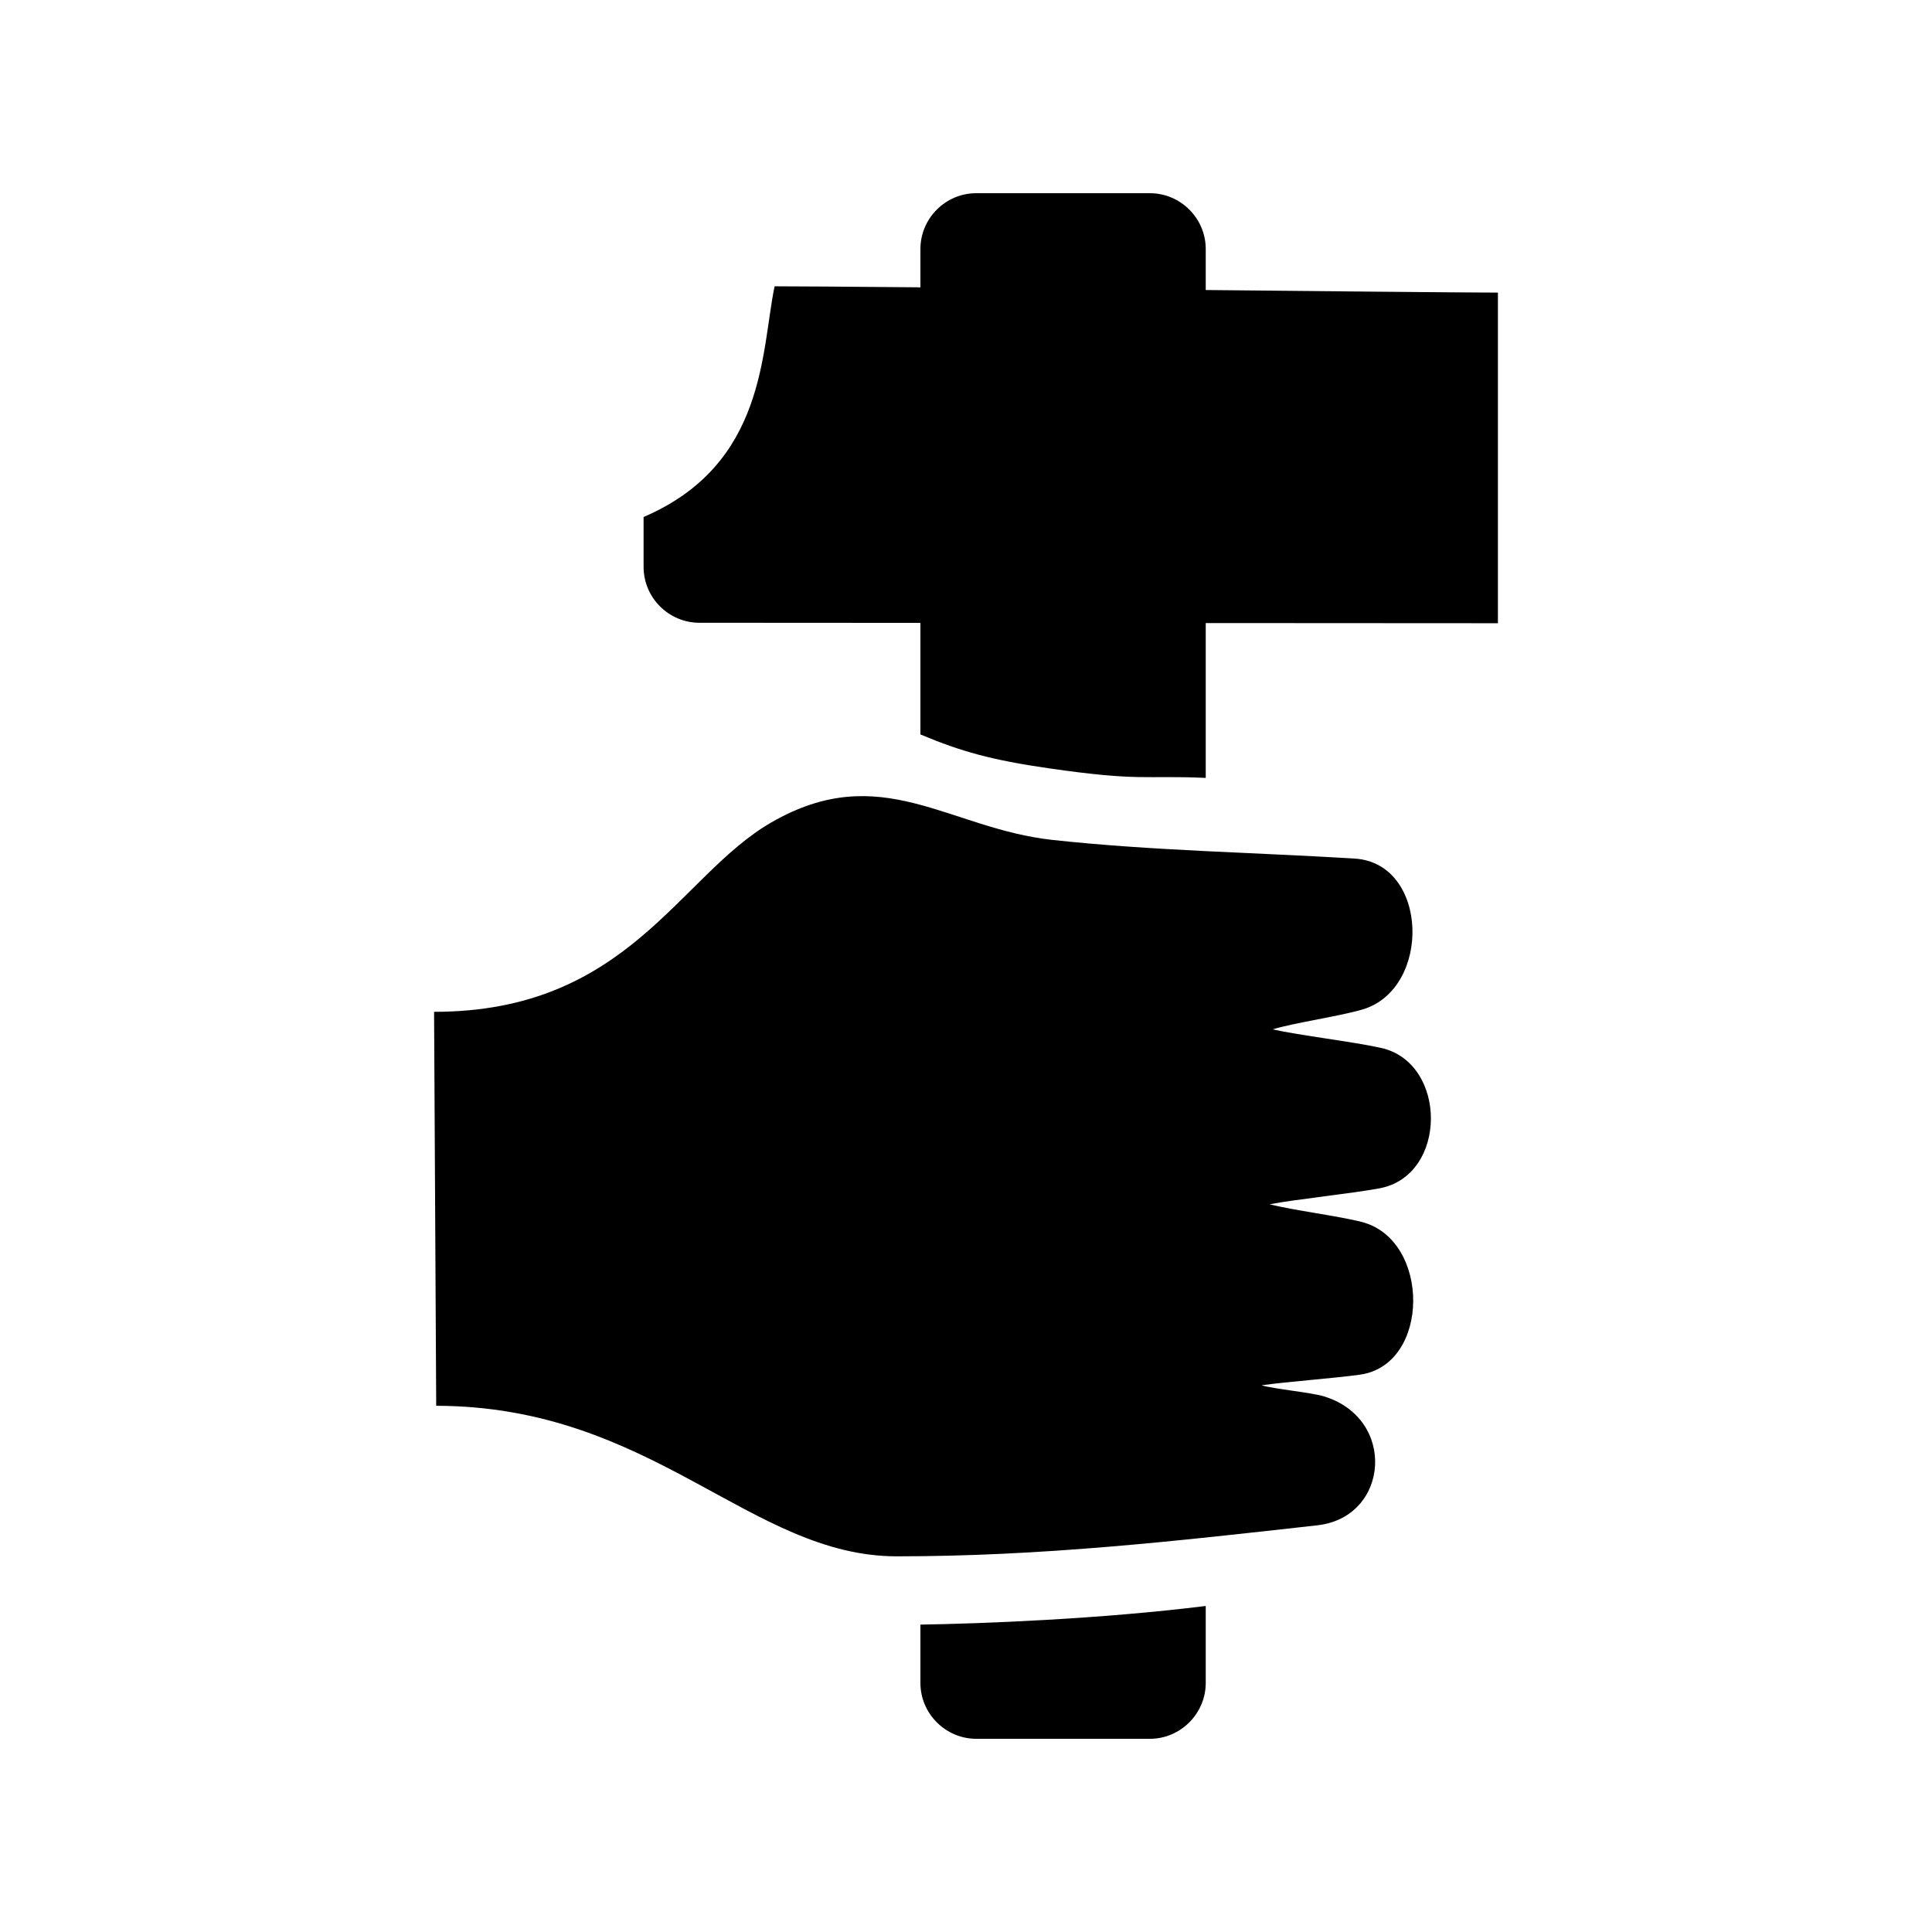
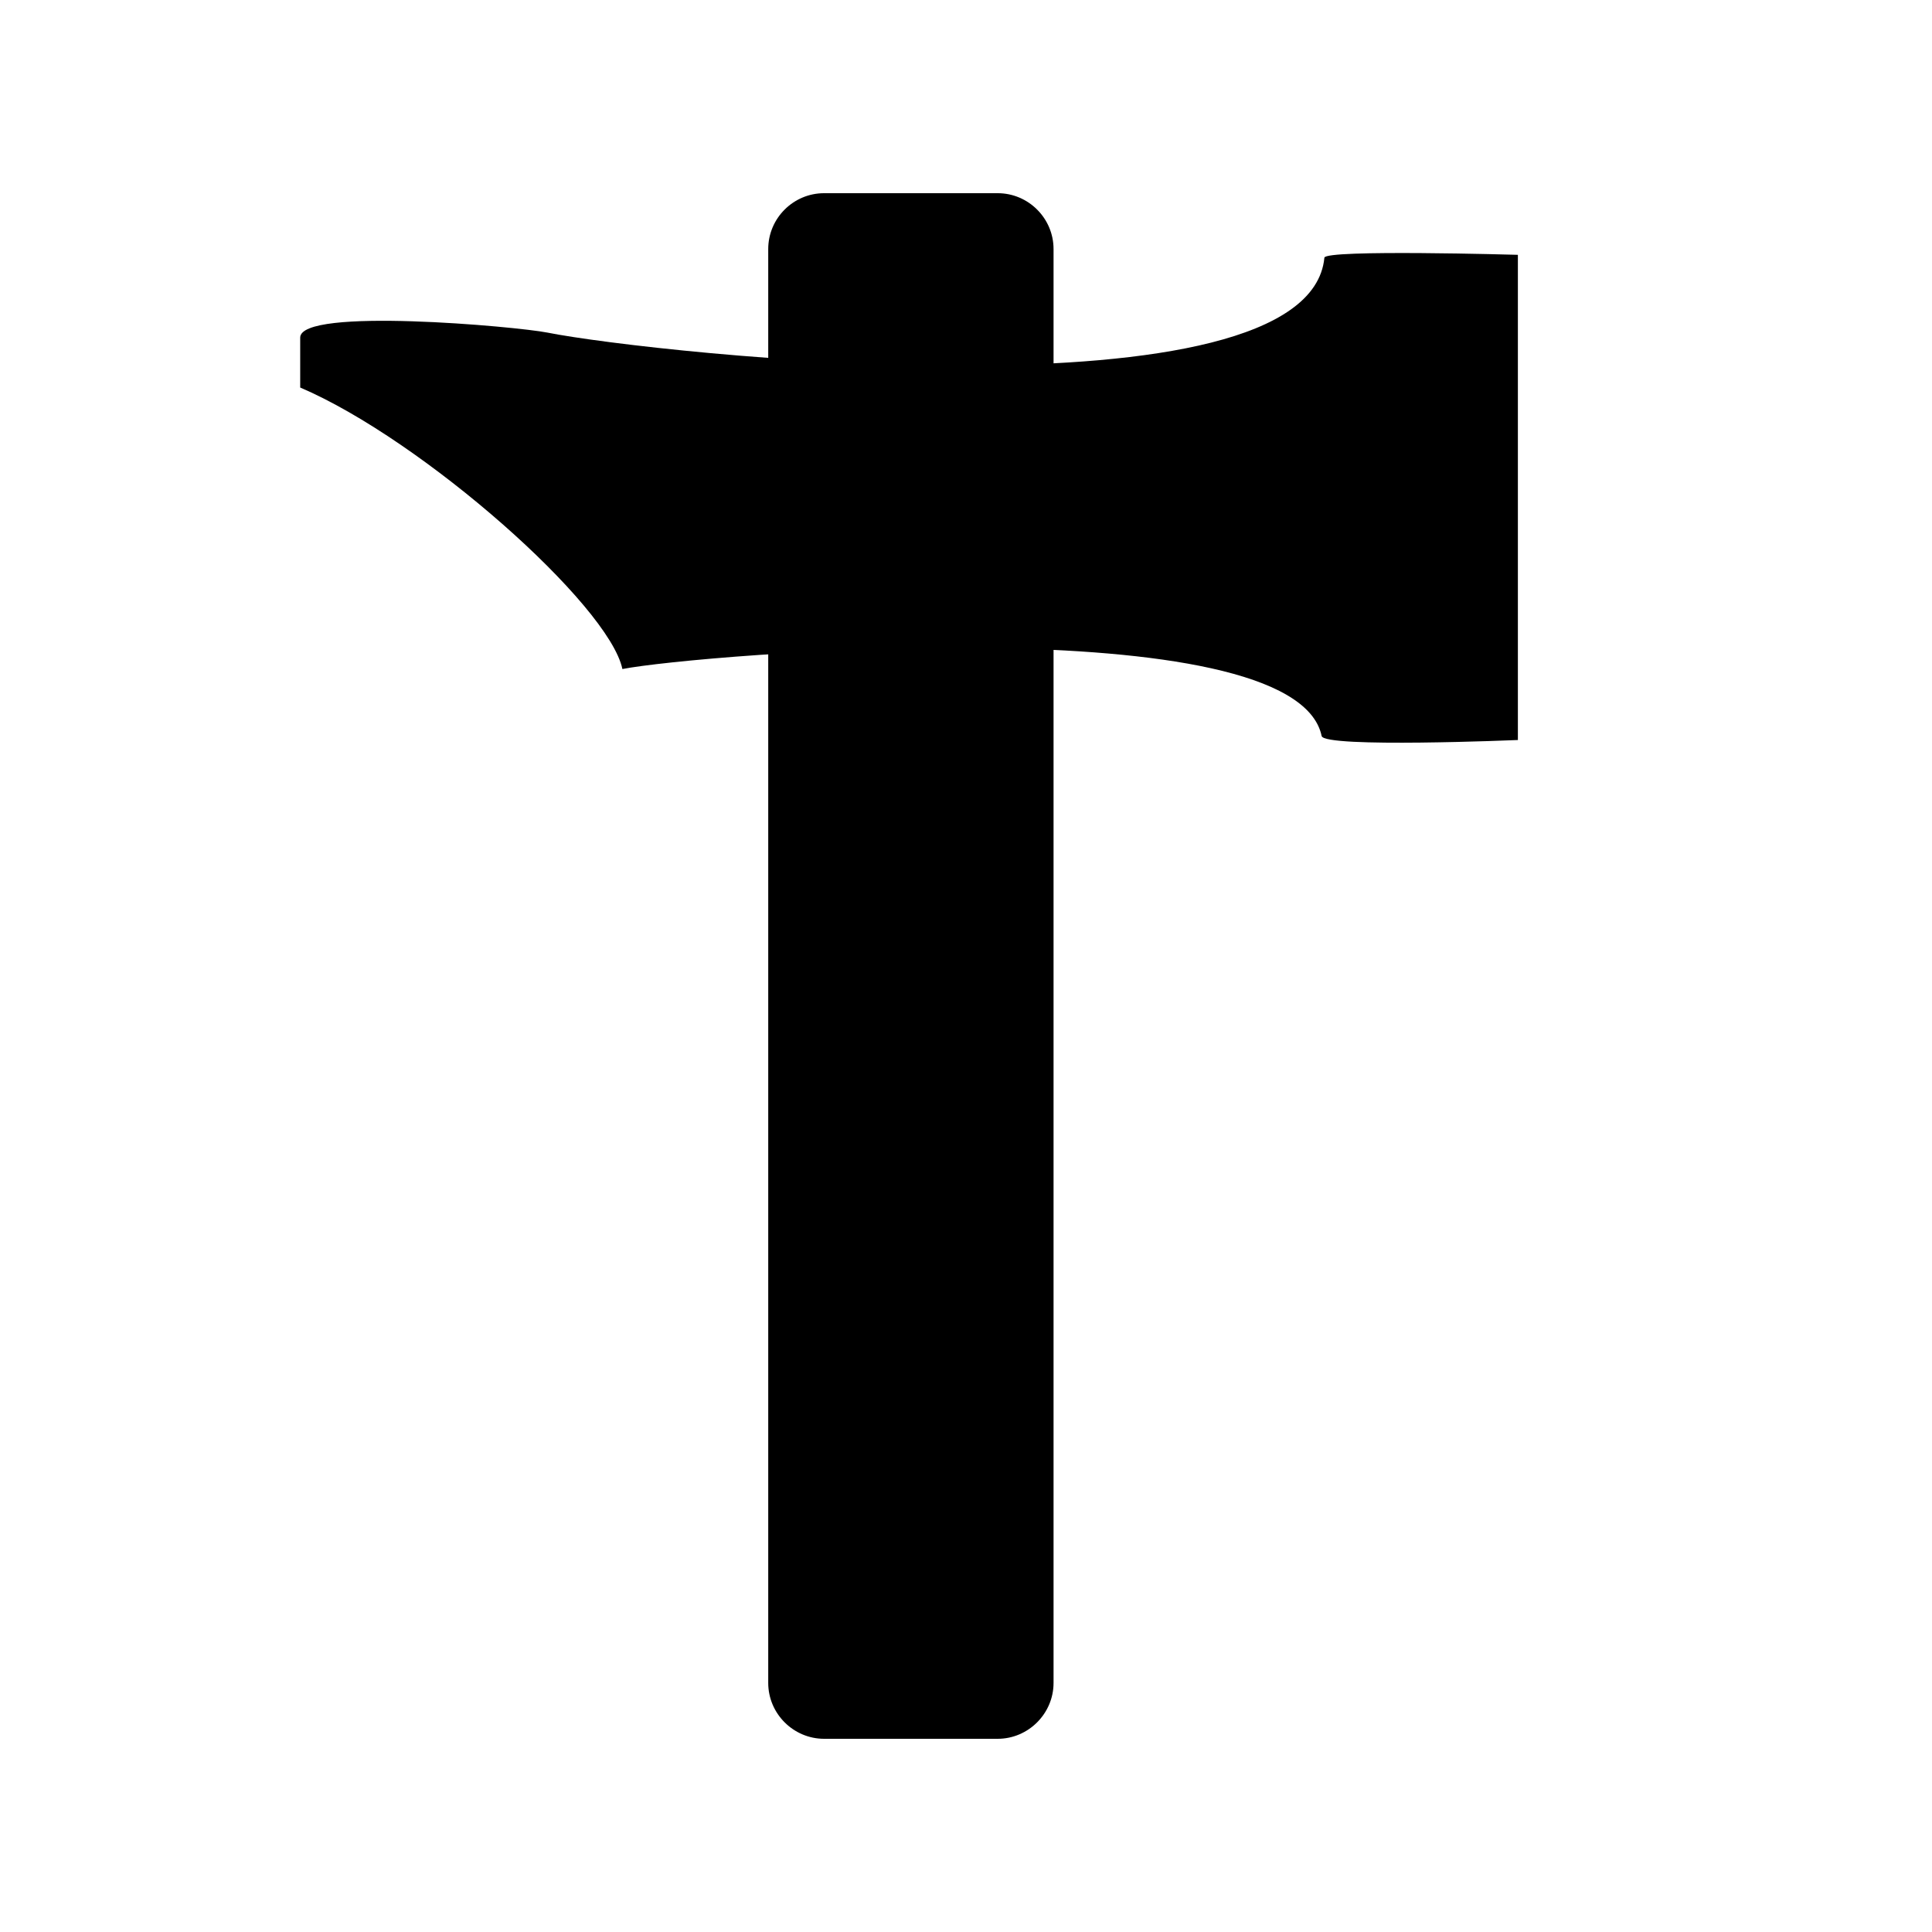
<svg xmlns="http://www.w3.org/2000/svg" width="100%" height="100%" viewBox="0 0 100 100" version="1.1" xml:space="preserve" style="fill-rule:evenodd;clip-rule:evenodd;stroke-linejoin:round;stroke-miterlimit:2;">
-   <g transform="matrix(1,0,0,1,22.1138,19.9321)">
+   <g transform="matrix(1,0,0,1,14.2363,19.932)">
    <g>
-       <path d="M32.376,23.544C37.565,24.107 42.794,24.187 48.004,24.508C51.841,24.745 51.987,31.223 48.442,32.308C47.308,32.655 44.889,33.001 43.755,33.348C45.195,33.667 47.92,33.986 49.36,34.305C52.826,35.072 52.821,40.914 49.296,41.574C47.827,41.85 45.073,42.125 43.604,42.4C44.771,42.707 47.222,43.014 48.388,43.321C51.935,44.253 51.926,50.692 48.297,51.217C47.022,51.401 44.461,51.586 43.185,51.771C43.819,51.958 45.739,52.145 46.373,52.332C50.204,53.463 49.801,58.6 46.076,59.017C38.639,59.851 31.779,60.623 24.305,60.623C16.723,60.623 11.686,52.853 0.464,52.831C0.427,46.034 0.39,39.237 0.354,32.44C10.401,32.44 13.007,25.409 17.809,22.637C23.489,19.357 26.974,22.959 32.376,23.544L32.376,23.544Z" />
-       <path d="M40.295,63.193L40.295,67.177C40.295,68.762 38.99,70.068 37.404,70.068L28.419,70.068C26.834,70.068 25.527,68.769 25.527,67.177L25.527,64.157C28.714,64.107 34.773,63.877 40.295,63.193Z" />
-       <path d="M28.419,-9.932L37.404,-9.932C38.996,-9.932 40.295,-8.63 40.295,-7.041L40.295,20.332C37.088,20.189 36.942,20.526 32.142,19.831C29.244,19.411 27.649,18.975 25.527,18.083L25.527,-7.041C25.527,-8.633 26.826,-9.932 28.419,-9.932Z" />
-       <path d="M11.198,6.827C17.56,4.105 17.283,-1.793 17.979,-5.113C22.557,-5.113 51.949,-4.787 55.418,-4.787L55.418,12.326C50.743,12.326 19.771,12.302 14.09,12.302C12.497,12.302 11.198,11.003 11.198,9.411L11.198,6.827Z" />
+       <g transform="matrix(1,0,0,1,-22.1138,-19.9321)">
+         <path d="M62.409,87.109C62.409,88.694 61.104,90 59.518,90L50.533,90C48.948,90 47.641,88.701 47.641,87.109L47.641,12.891C47.641,11.299 48.94,10 50.533,10L59.518,10C61.11,10 62.409,11.302 62.409,12.891L62.409,87.109Z" />
+       </g>
+       <g transform="matrix(1,0,0,-1,0,9.58391)">
+         <path d="M1.302,9.458C7.664,6.736 17.283,-1.793 17.979,-5.113C21.873,-4.349 52.772,-1.819 54.172,-8.58C54.303,-9.211 64.329,-8.787 64.329,-8.787L64.329,16.326C64.329,16.326 54.356,16.615 54.314,16.178C53.489,7.556 19.569,11.21 14.09,12.302C12.528,12.613 1.302,13.634 1.302,12.042L1.302,9.458Z" />
+       </g>
    </g>
  </g>
</svg>
